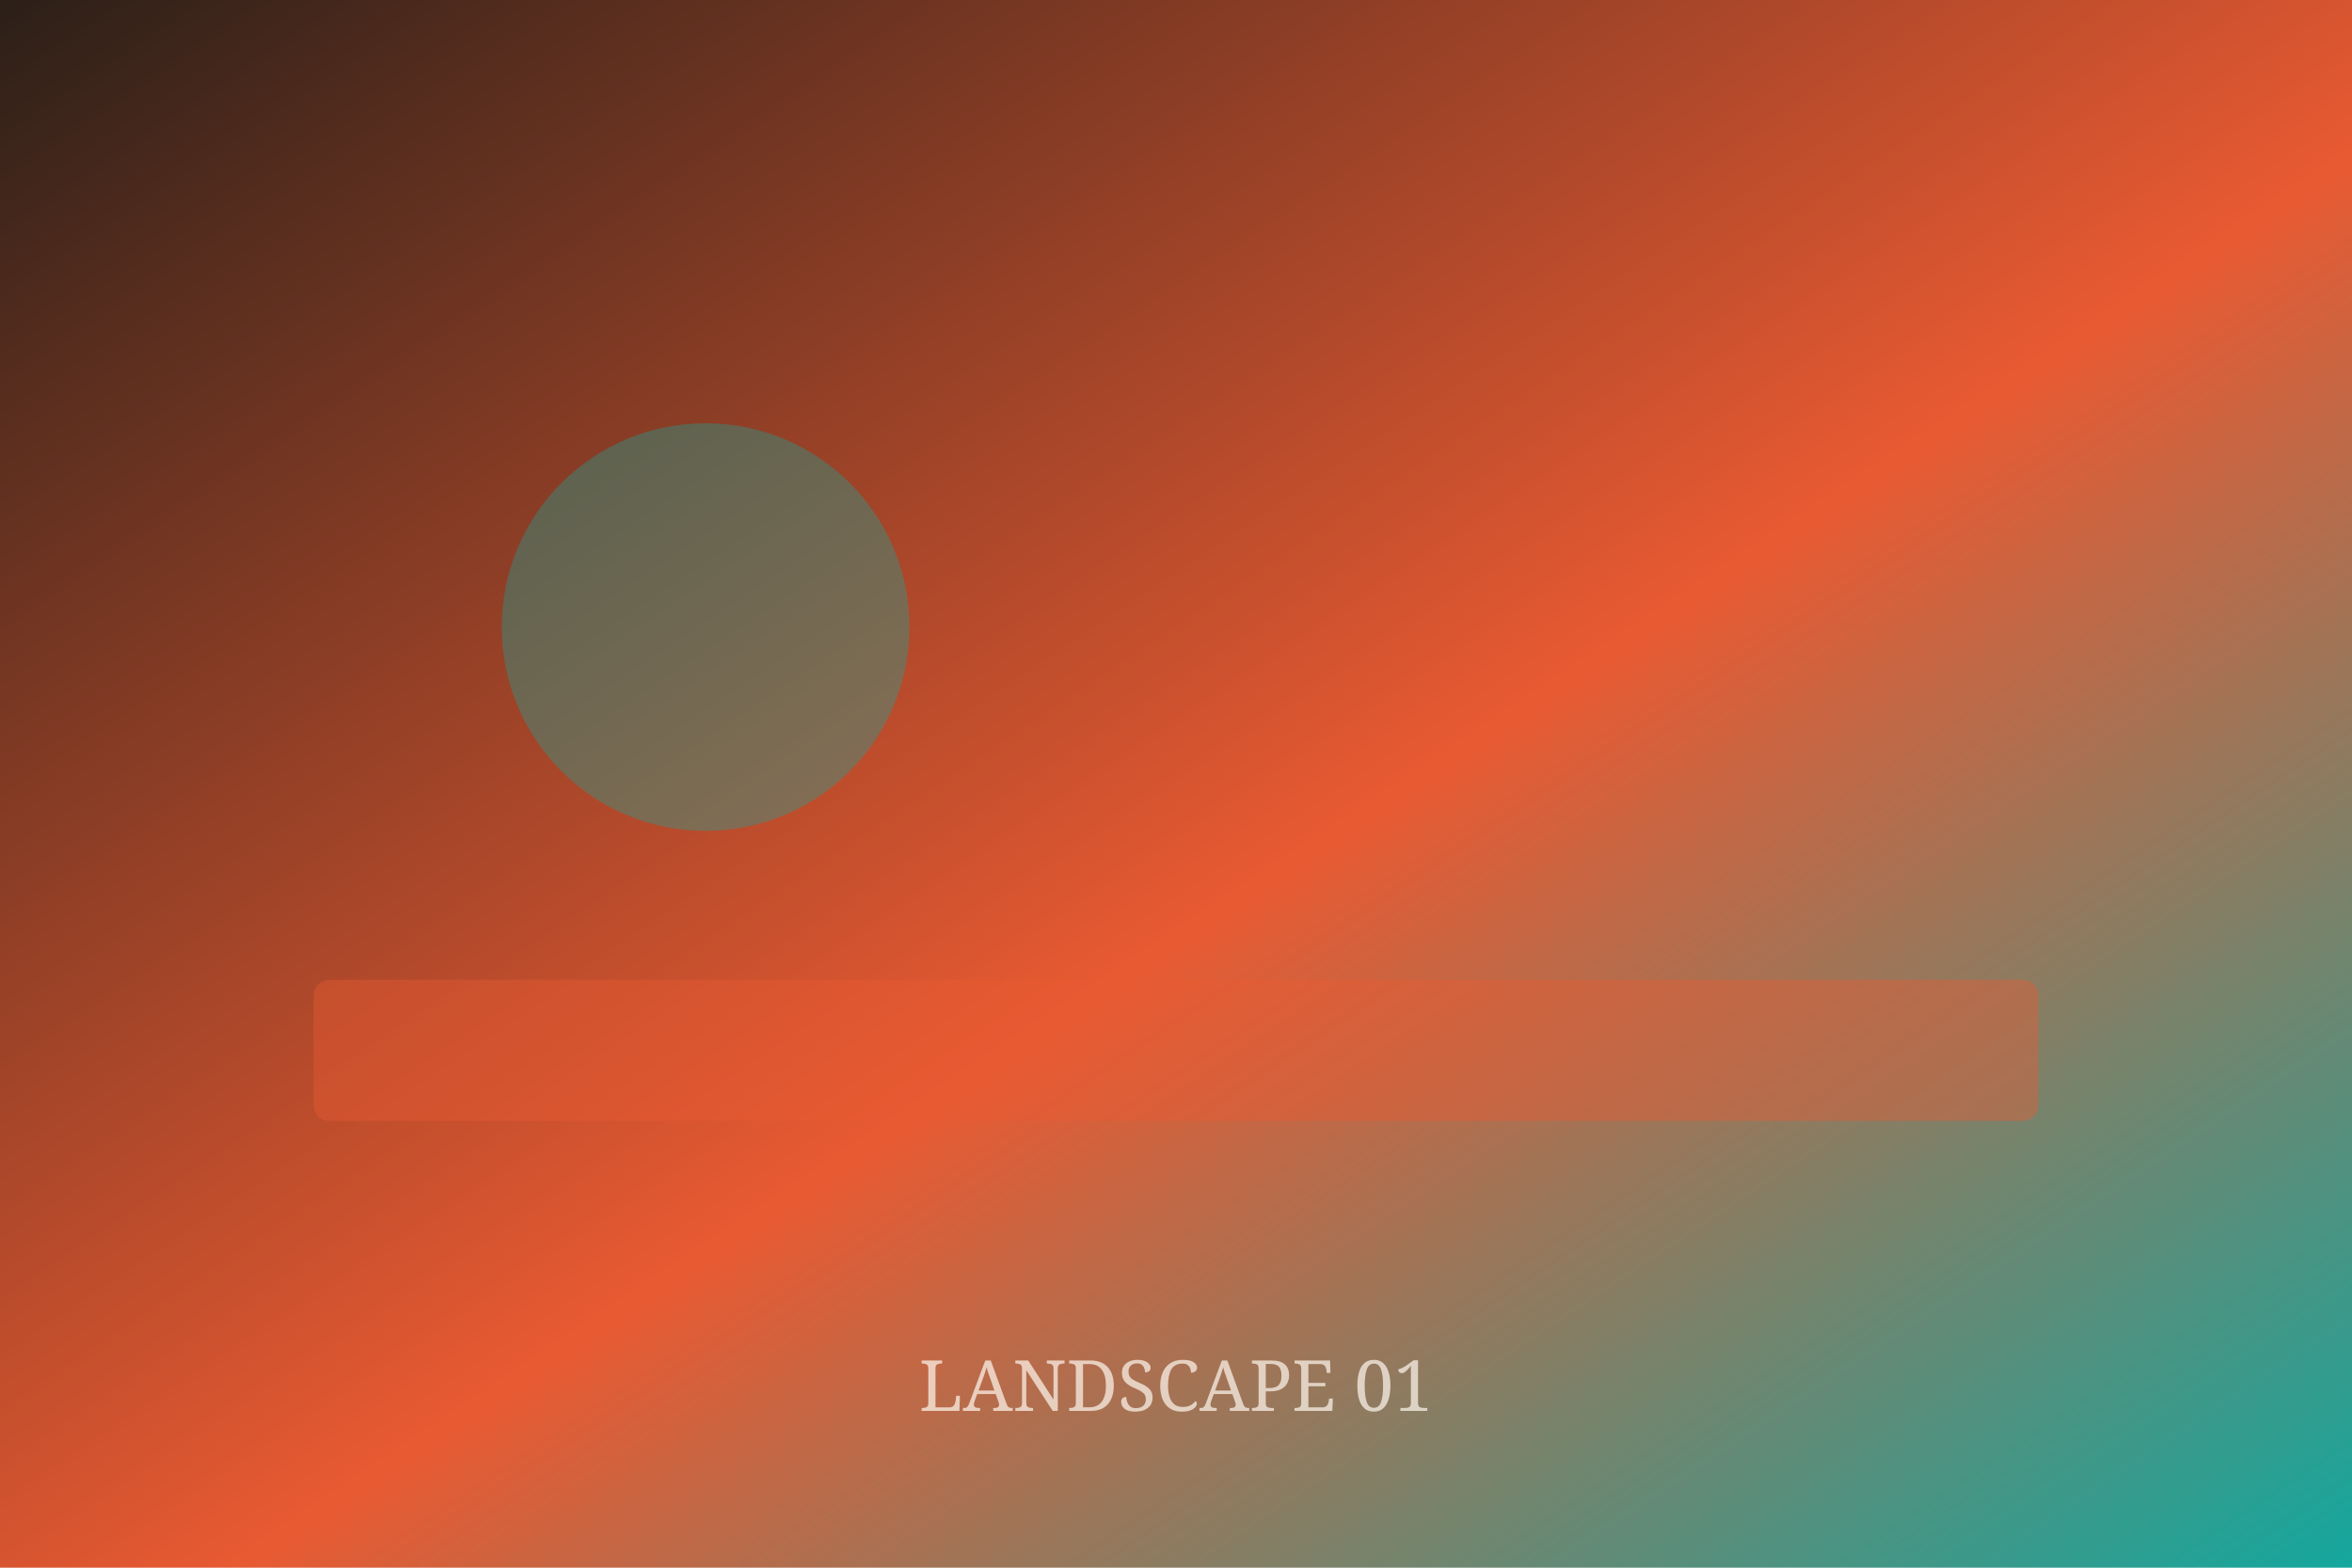
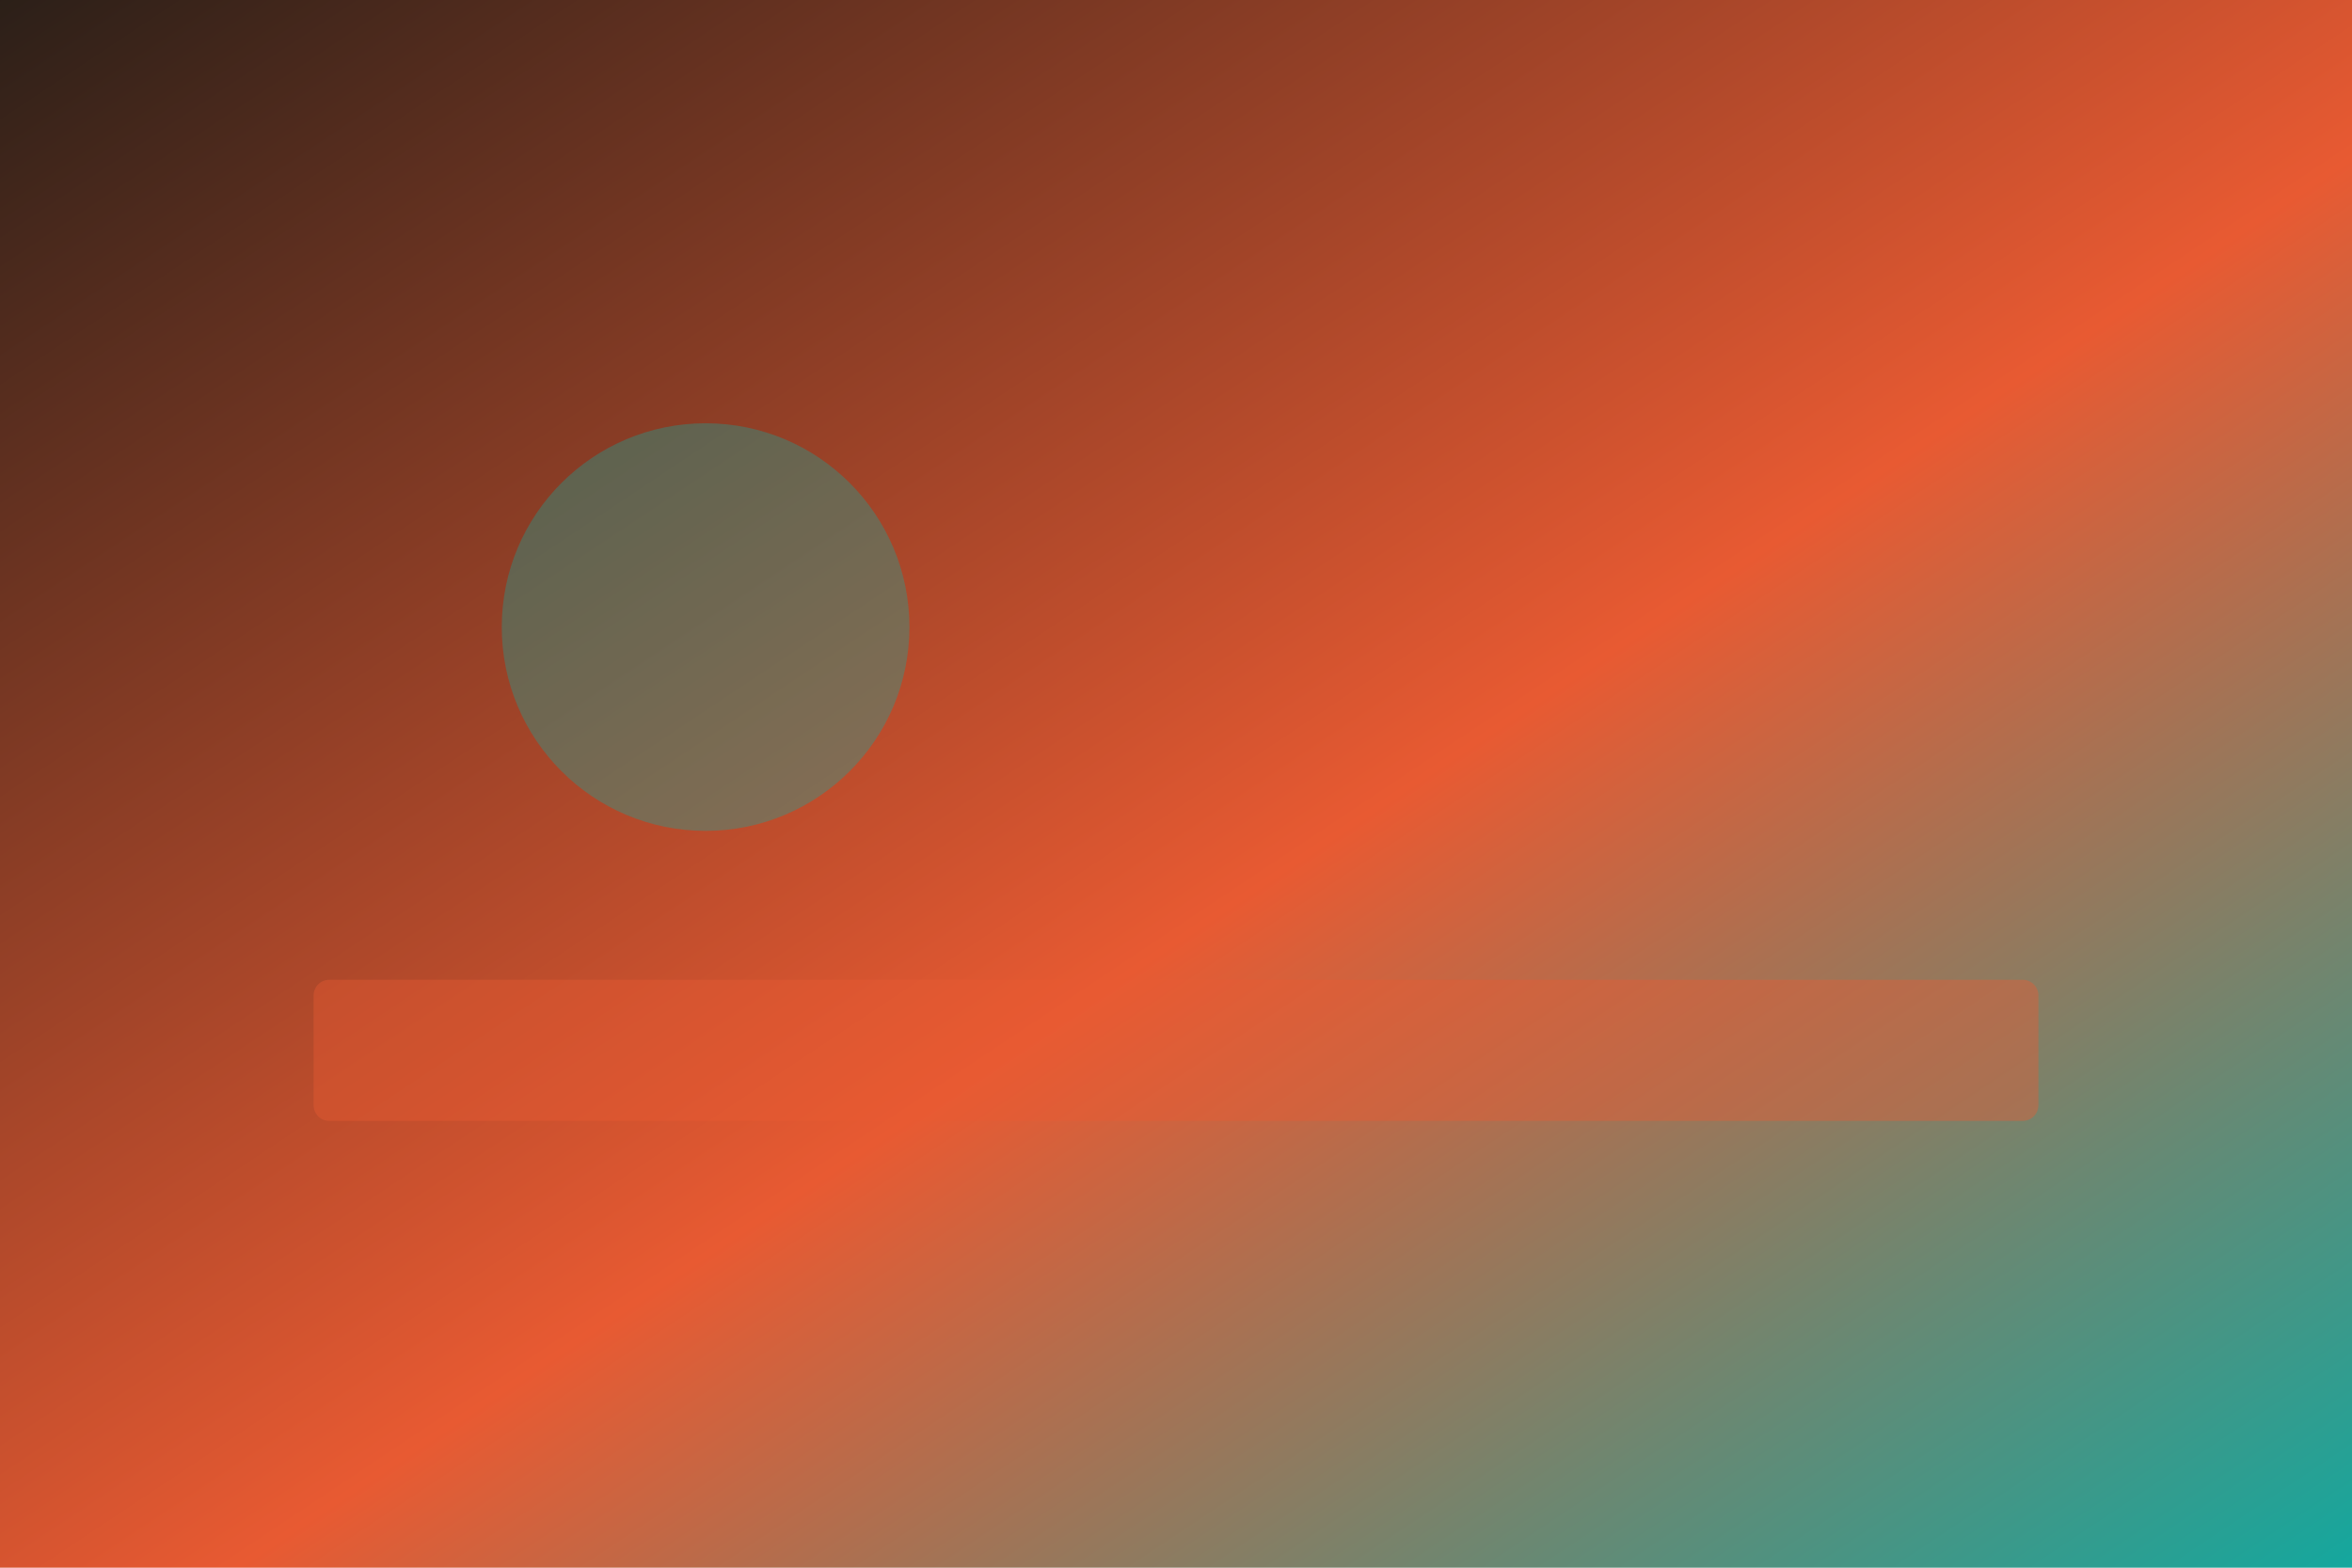
<svg xmlns="http://www.w3.org/2000/svg" width="600" height="400" viewBox="0 0 600 400">
  <defs>
    <linearGradient id="g" x1="0" y1="0" x2="1" y2="1">
      <stop offset="0%" stop-color="#2a1f18" />
      <stop offset="55%" stop-color="#e85a32" />
      <stop offset="100%" stop-color="#12a89f" />
    </linearGradient>
  </defs>
  <rect width="100%" height="100%" fill="url(#g)" />
  <circle cx="180" cy="160" r="52" fill="#12a89f" opacity="0.35" />
  <rect x="80" y="250" width="440" height="36" rx="4" fill="#e85a32" opacity="0.4" />
-   <text x="50%" y="90%" text-anchor="middle" fill="#fff8ef" font-family="Georgia, serif" font-size="18" opacity="0.7">LANDSCAPE 01</text>
</svg>
